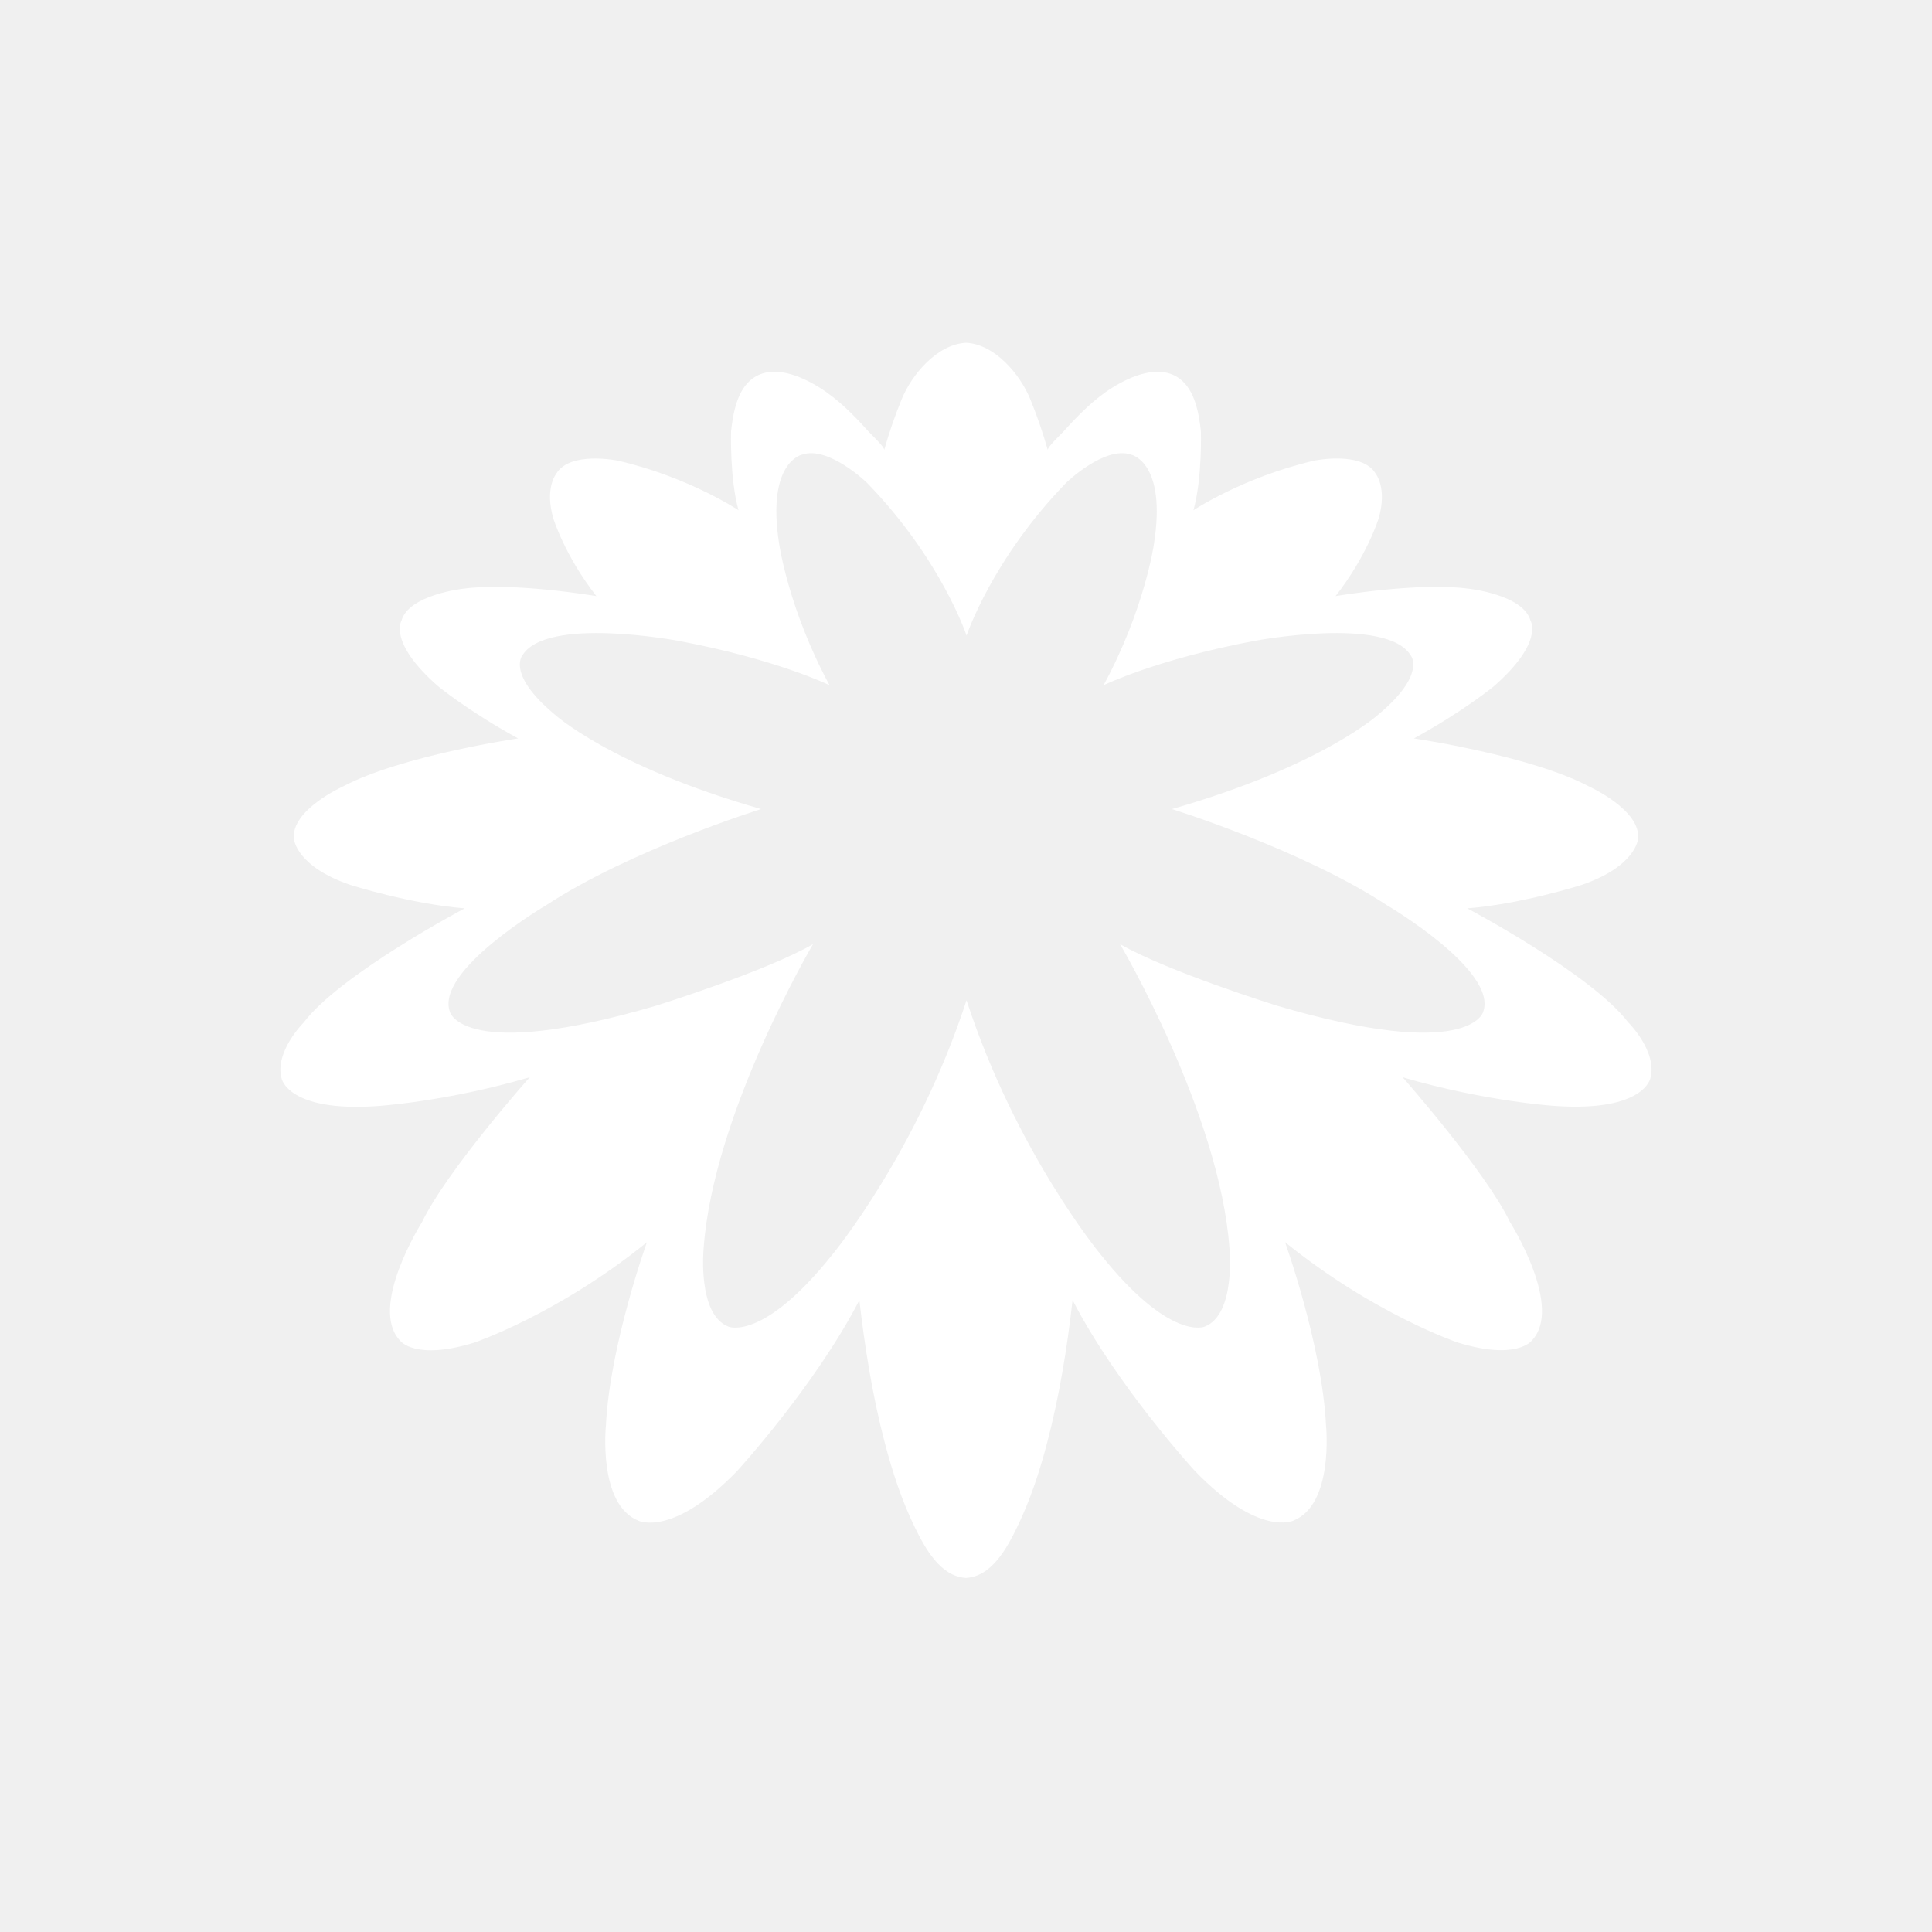
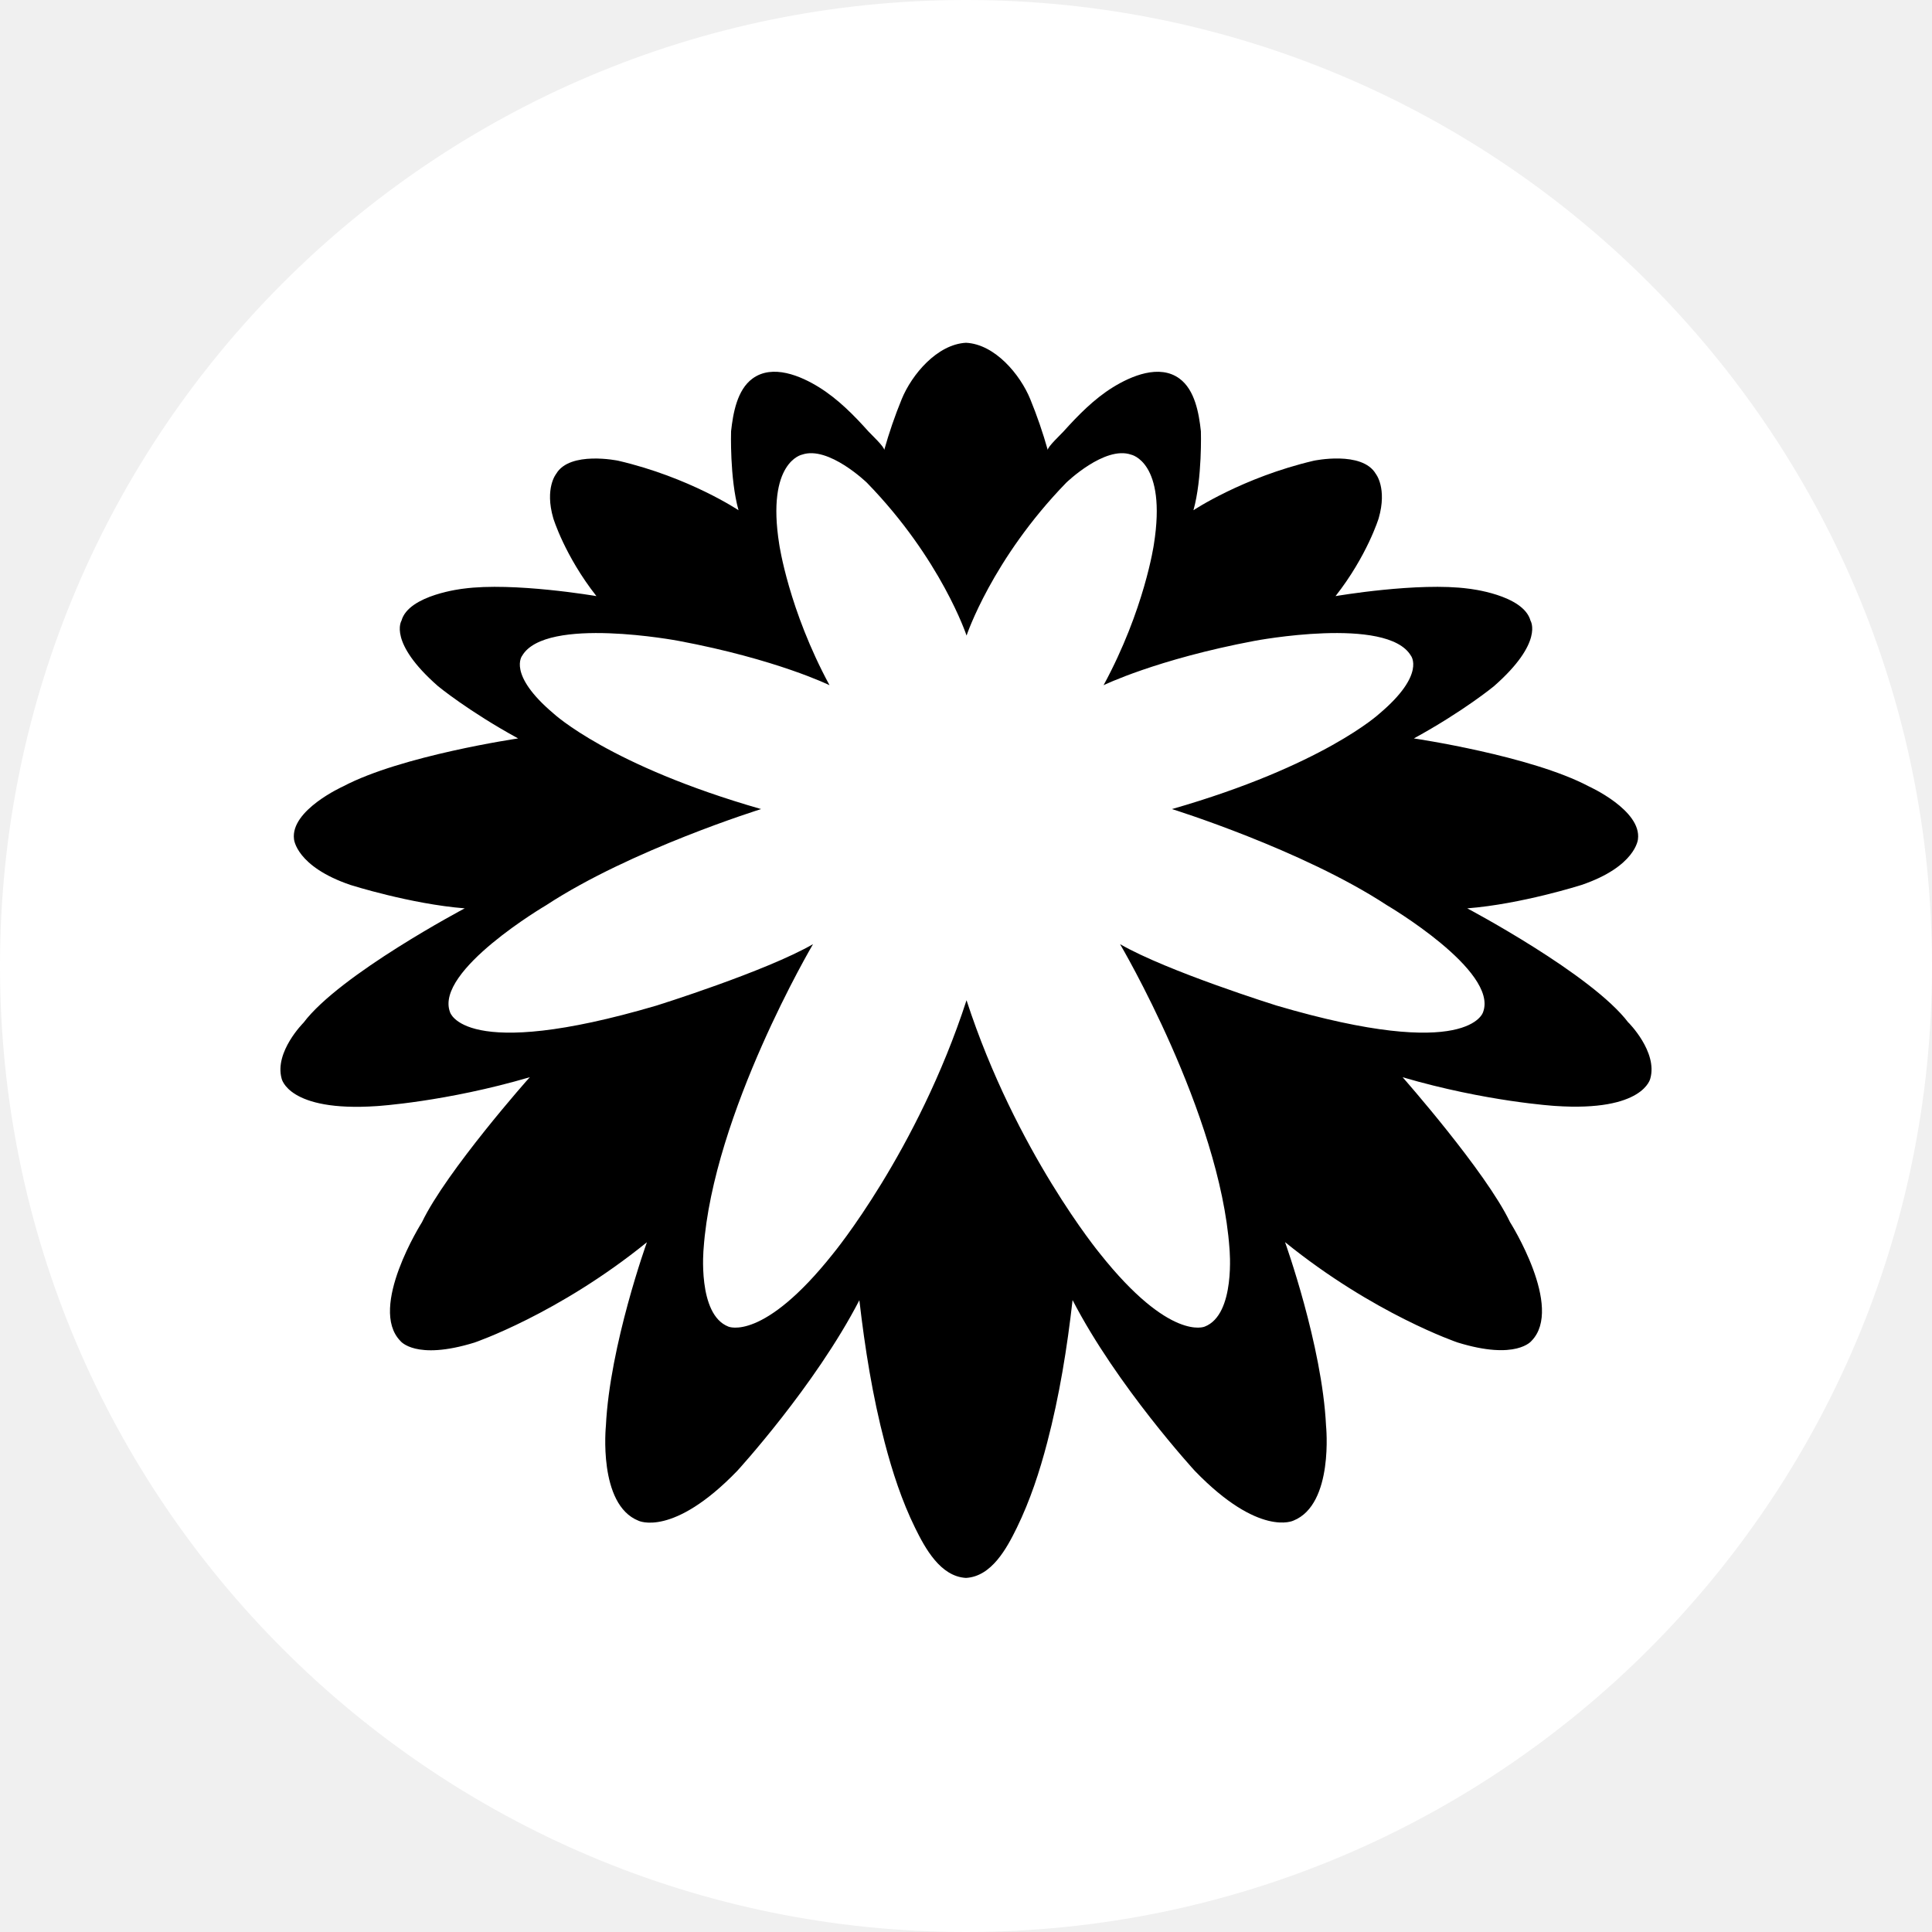
- <svg xmlns="http://www.w3.org/2000/svg" width="62" height="62" fill="none">
-   <path d="M52.259 32.82c-1.167-1.551-5.173-3.67-5.173-3.67 1.735-.135 3.667-.751 3.667-.751 1.745-.595 1.811-1.468 1.811-1.468.121-.928-1.572-1.693-1.572-1.693-1.866-.99-5.619-1.541-5.619-1.541 1.596-.873 2.569-1.676 2.569-1.676 1.614-1.416 1.174-2.102 1.174-2.102-.229-.841-1.988-1.028-1.988-1.028-1.613-.218-4.269.239-4.269.239 1.018-1.298 1.385-2.5 1.385-2.5.277-.966-.093-1.423-.093-1.423-.44-.751-1.991-.422-1.991-.422-2.285.537-3.861 1.589-3.861 1.589.287-1.028.239-2.534.239-2.534-.062-.571-.191-1.326-.686-1.69-.644-.474-1.551-.086-2.147.284s-1.108.893-1.579 1.416c-.083.093-.519.499-.502.592a15.12 15.12 0 0 0-.561-1.631C32.738 12.015 31.925 11.045 31 11c-.924.049-1.738 1.015-2.064 1.811a15.12 15.12 0 0 0-.561 1.631c.017-.093-.415-.498-.502-.592-.467-.523-.98-1.042-1.579-1.416s-1.503-.758-2.147-.284c-.495.364-.623 1.118-.686 1.69 0 0-.048 1.503.239 2.534 0 0-1.575-1.056-3.861-1.589 0 0-1.555-.325-1.991.422 0 0-.374.457-.093 1.423 0 0 .364 1.201 1.385 2.5 0 0-2.656-.457-4.269-.239 0 0-1.759.191-1.987 1.028 0 0-.44.689 1.174 2.102 0 0 .973.803 2.569 1.676 0 0-3.75.55-5.62 1.541 0 0-1.693.762-1.572 1.693 0 0 .066.873 1.811 1.468 0 0 1.932.613 3.667.751 0 0-4.006 2.119-5.173 3.67 0 0-.938.935-.703 1.79 0 0 .204 1.08 3.054.886 0 0 2.216-.135 4.913-.928-.017.007-2.69 3.033-3.462 4.653 0 0-1.738 2.742-.693 3.812 0 0 .481.637 2.375.052 0 0 2.687-.911 5.536-3.22 0 0-1.191 3.307-1.316 5.89 0 0-.26 2.528 1.046 3.047 0 0 1.094.544 3.165-1.596 0 0 2.496-2.721 3.923-5.481.177 1.53.422 3.078.814 4.57.246.938.547 1.866.976 2.739.319.648.81 1.558 1.631 1.603.824-.045 1.312-.956 1.631-1.607.426-.873.731-1.8.976-2.739.391-1.492.641-3.037.814-4.57 1.426 2.763 3.923 5.481 3.923 5.481 2.07 2.14 3.165 1.596 3.165 1.596 1.305-.523 1.046-3.047 1.046-3.047-.125-2.579-1.316-5.89-1.316-5.89 2.849 2.309 5.536 3.22 5.536 3.22 1.89.585 2.375-.052 2.375-.052 1.046-1.07-.692-3.812-.692-3.812-.772-1.617-3.445-4.647-3.445-4.647 2.68.786 4.896.921 4.896.921 2.85.194 3.054-.886 3.054-.886.235-.855-.703-1.79-.703-1.79v.003zm-4.664-.343s-.422 1.62-6.631-.208c0 0-3.5-1.094-5.02-1.97 0 0 3.203 5.426 3.511 9.764 0 0 .208 2.123-.796 2.51 0 0-1.111.488-3.359-2.341 0 0-2.701-3.272-4.283-8.133-1.582 4.861-4.283 8.133-4.283 8.133-2.247 2.832-3.358 2.341-3.358 2.341-1.004-.388-.796-2.51-.796-2.51.308-4.338 3.511-9.764 3.511-9.764-1.52.876-5.02 1.97-5.02 1.97-6.208 1.828-6.631.208-6.631.208-.495-1.326 3.088-3.428 3.088-3.428 2.725-1.787 6.897-3.085 6.897-3.085-4.861-1.392-6.655-3.061-6.655-3.061-1.503-1.267-1.011-1.863-1.011-1.863.758-1.281 5.017-.474 5.017-.474 3.144.589 4.844 1.423 4.844 1.423-1.312-2.427-1.613-4.518-1.613-4.518-.422-2.652.731-2.881.731-2.881.848-.294 2.081.9 2.081.9 2.389 2.455 3.199 4.906 3.199 4.906s.814-2.451 3.199-4.906c0 0 1.233-1.195 2.081-.9 0 0 1.153.229.731 2.881 0 0-.298 2.091-1.614 4.518 0 0 1.703-.831 4.844-1.423 0 0 4.255-.807 5.017.474 0 0 .492.596-1.011 1.863 0 0-1.794 1.665-6.655 3.061 0 0 4.172 1.298 6.897 3.085 0 0 3.58 2.102 3.088 3.428z" fill="#fff" />
+ <svg xmlns="http://www.w3.org/2000/svg" width="62" height="62" fill="#000">
+   <rect width="62" height="62" rx="31" fill="#fff" />
+   <path d="M52.259 32.82c-1.167-1.551-5.173-3.67-5.173-3.67 1.735-.135 3.667-.751 3.667-.751 1.745-.595 1.811-1.468 1.811-1.468.121-.928-1.572-1.693-1.572-1.693-1.866-.99-5.619-1.541-5.619-1.541 1.596-.873 2.569-1.676 2.569-1.676 1.614-1.416 1.174-2.102 1.174-2.102-.229-.841-1.988-1.028-1.988-1.028-1.613-.218-4.269.239-4.269.239 1.018-1.298 1.385-2.5 1.385-2.5.277-.966-.093-1.423-.093-1.423-.44-.751-1.991-.422-1.991-.422-2.285.537-3.861 1.589-3.861 1.589.287-1.028.239-2.534.239-2.534-.062-.571-.191-1.326-.686-1.69-.644-.474-1.551-.086-2.147.284s-1.108.893-1.579 1.416c-.083.093-.519.499-.502.592a15.12 15.12 0 0 0-.561-1.631C32.738 12.015 31.925 11.045 31 11c-.924.049-1.738 1.015-2.064 1.811a15.12 15.12 0 0 0-.561 1.631c.017-.093-.415-.498-.502-.592-.467-.523-.98-1.042-1.579-1.416s-1.503-.758-2.147-.284c-.495.364-.623 1.118-.686 1.69 0 0-.048 1.503.239 2.534 0 0-1.575-1.056-3.861-1.589 0 0-1.555-.325-1.991.422 0 0-.374.457-.093 1.423 0 0 .364 1.201 1.385 2.5 0 0-2.656-.457-4.269-.239 0 0-1.759.191-1.987 1.028 0 0-.44.689 1.174 2.102 0 0 .973.803 2.569 1.676 0 0-3.75.55-5.62 1.541 0 0-1.693.762-1.572 1.693 0 0 .066.873 1.811 1.468 0 0 1.932.613 3.667.751 0 0-4.006 2.119-5.173 3.67 0 0-.938.935-.703 1.79 0 0 .204 1.08 3.054.886 0 0 2.216-.135 4.913-.928-.017.007-2.69 3.033-3.462 4.653 0 0-1.738 2.742-.693 3.812 0 0 .481.637 2.375.052 0 0 2.687-.911 5.536-3.22 0 0-1.191 3.307-1.316 5.89 0 0-.26 2.528 1.046 3.047 0 0 1.094.544 3.165-1.596 0 0 2.496-2.721 3.923-5.481.177 1.53.422 3.078.814 4.57.246.938.547 1.866.976 2.739.319.648.81 1.558 1.631 1.603.824-.045 1.312-.956 1.631-1.607.426-.873.731-1.8.976-2.739.391-1.492.641-3.037.814-4.57 1.426 2.763 3.923 5.481 3.923 5.481 2.07 2.14 3.165 1.596 3.165 1.596 1.305-.523 1.046-3.047 1.046-3.047-.125-2.579-1.316-5.89-1.316-5.89 2.849 2.309 5.536 3.22 5.536 3.22 1.89.585 2.375-.052 2.375-.052 1.046-1.07-.692-3.812-.692-3.812-.772-1.617-3.445-4.647-3.445-4.647 2.68.786 4.896.921 4.896.921 2.85.194 3.054-.886 3.054-.886.235-.855-.703-1.79-.703-1.79v.003zm-4.664-.343s-.422 1.62-6.631-.208c0 0-3.5-1.094-5.02-1.97 0 0 3.203 5.426 3.511 9.764 0 0 .208 2.123-.796 2.51 0 0-1.111.488-3.359-2.341 0 0-2.701-3.272-4.283-8.133-1.582 4.861-4.283 8.133-4.283 8.133-2.247 2.832-3.358 2.341-3.358 2.341-1.004-.388-.796-2.51-.796-2.51.308-4.338 3.511-9.764 3.511-9.764-1.52.876-5.02 1.97-5.02 1.97-6.208 1.828-6.631.208-6.631.208-.495-1.326 3.088-3.428 3.088-3.428 2.725-1.787 6.897-3.085 6.897-3.085-4.861-1.392-6.655-3.061-6.655-3.061-1.503-1.267-1.011-1.863-1.011-1.863.758-1.281 5.017-.474 5.017-.474 3.144.589 4.844 1.423 4.844 1.423-1.312-2.427-1.613-4.518-1.613-4.518-.422-2.652.731-2.881.731-2.881.848-.294 2.081.9 2.081.9 2.389 2.455 3.199 4.906 3.199 4.906s.814-2.451 3.199-4.906c0 0 1.233-1.195 2.081-.9 0 0 1.153.229.731 2.881 0 0-.298 2.091-1.614 4.518 0 0 1.703-.831 4.844-1.423 0 0 4.255-.807 5.017.474 0 0 .492.596-1.011 1.863 0 0-1.794 1.665-6.655 3.061 0 0 4.172 1.298 6.897 3.085 0 0 3.58 2.102 3.088 3.428z" />
</svg>
